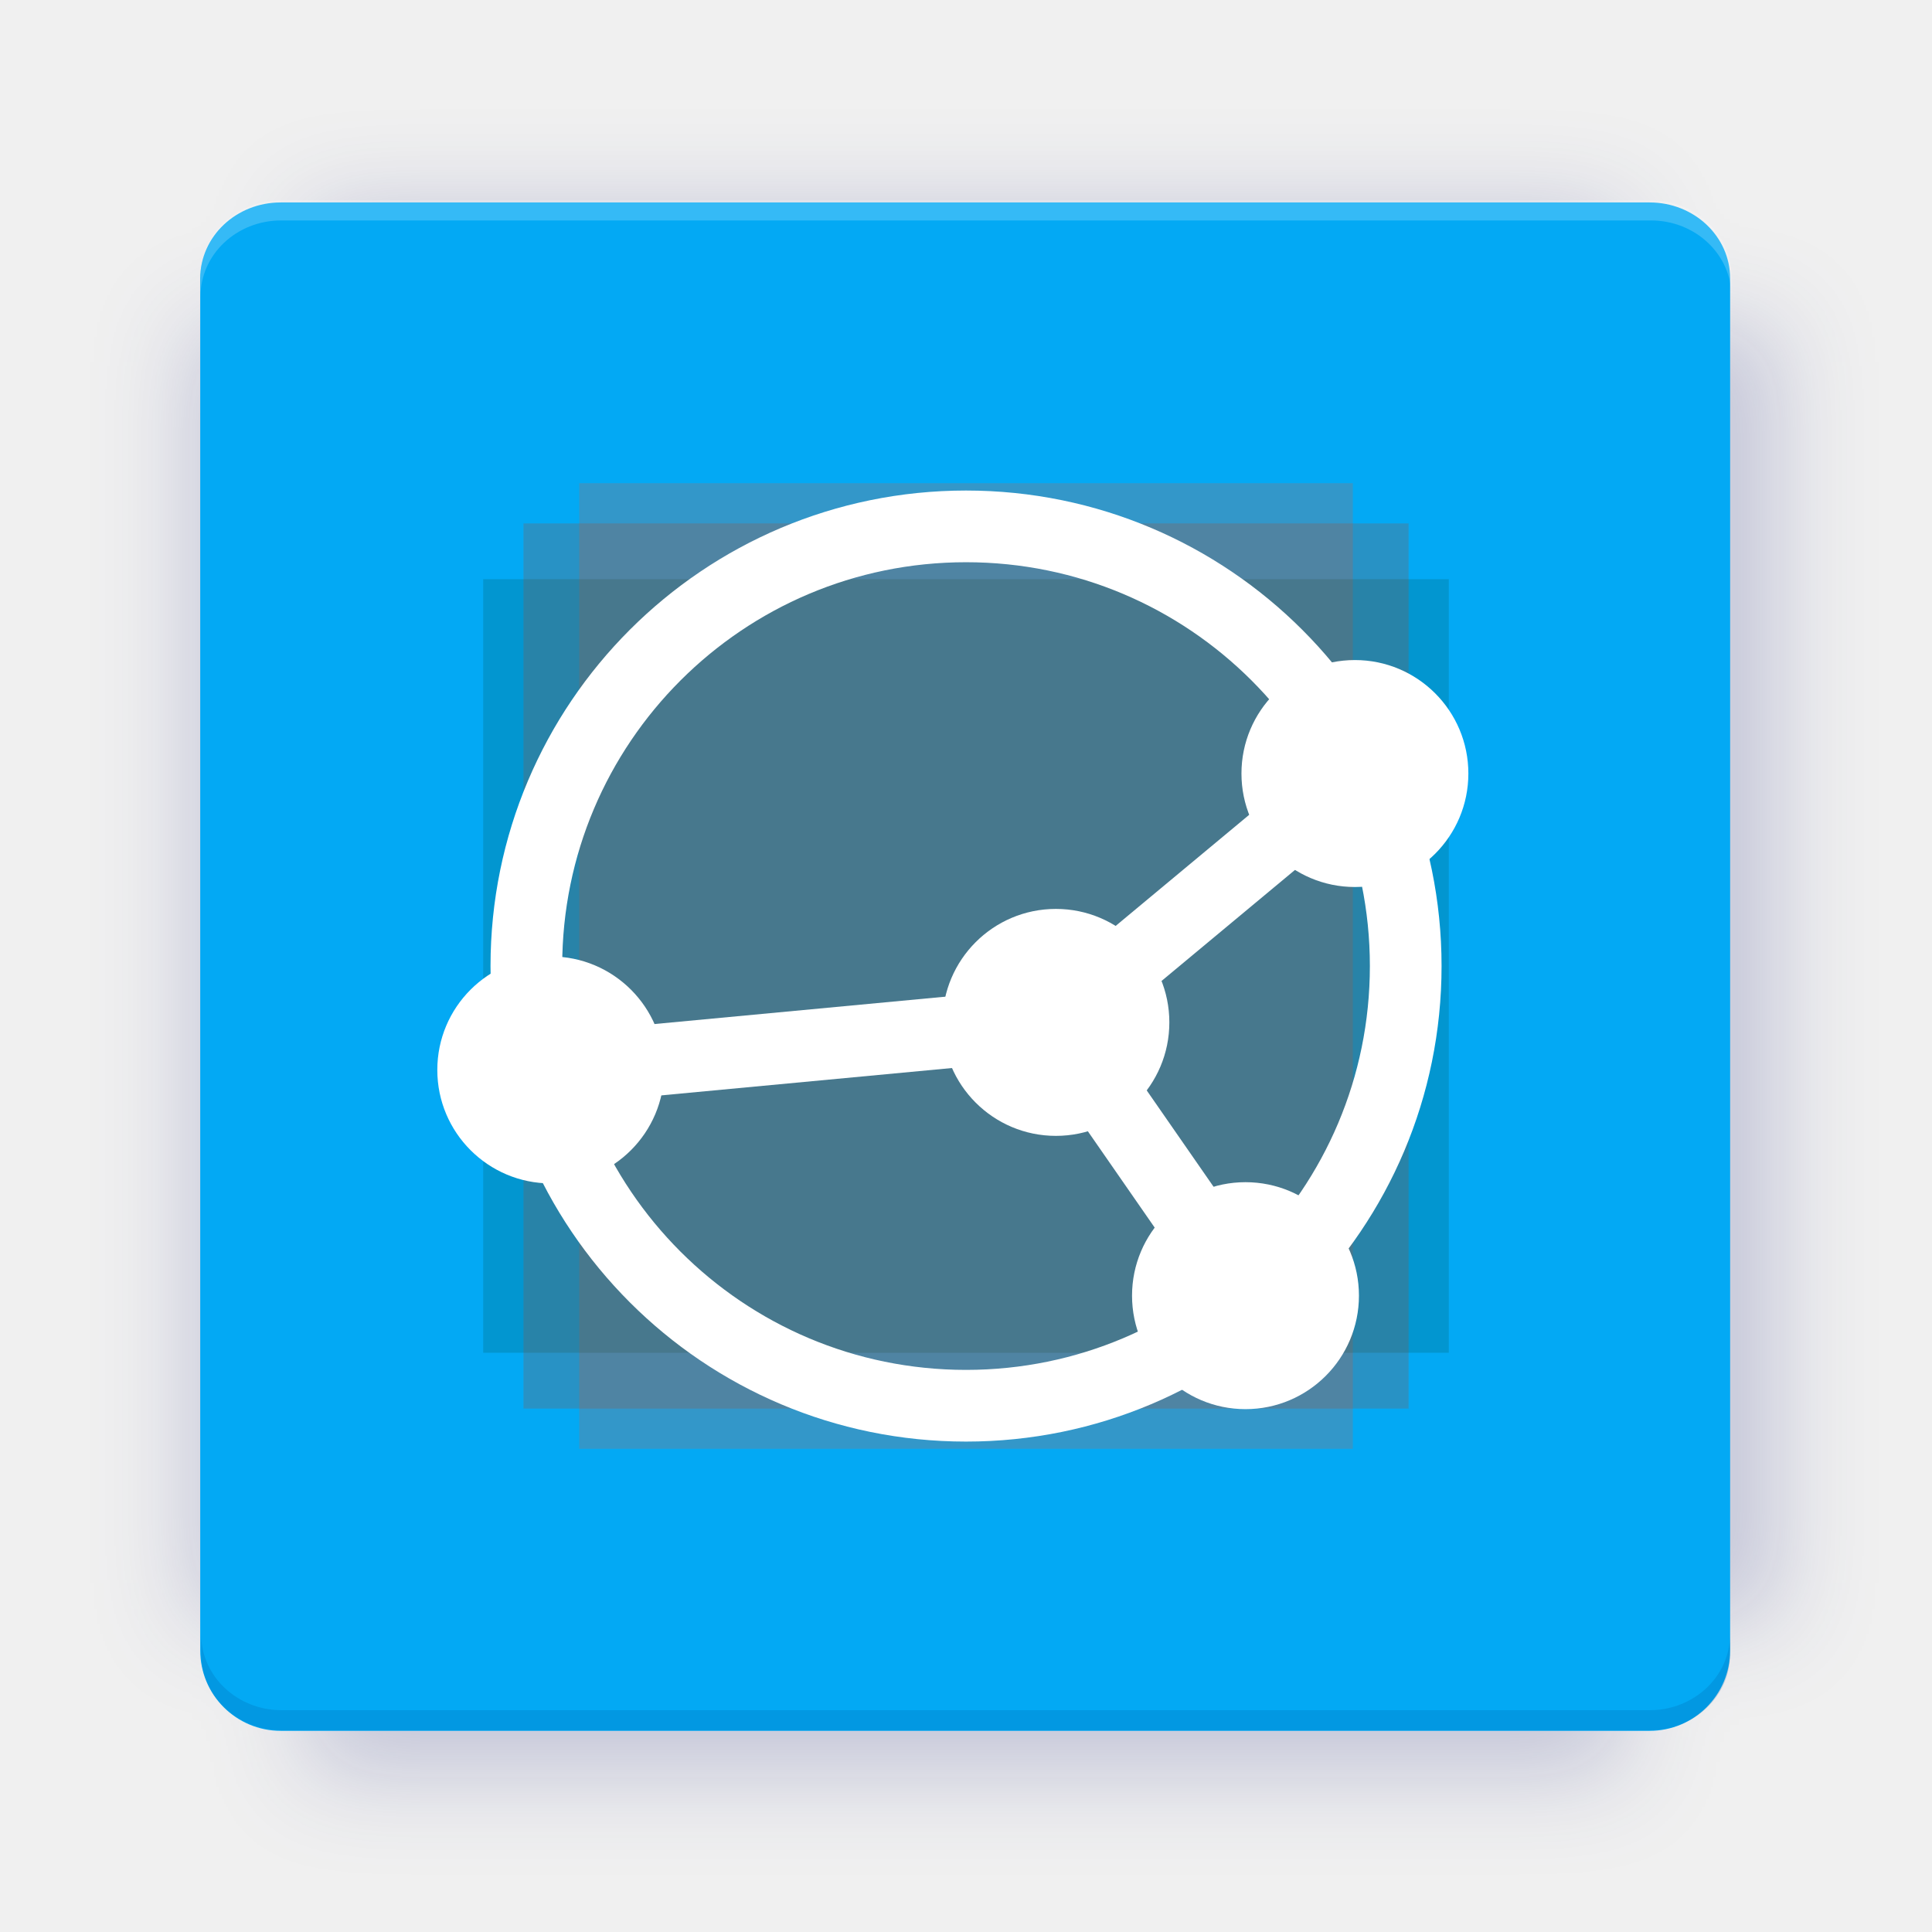
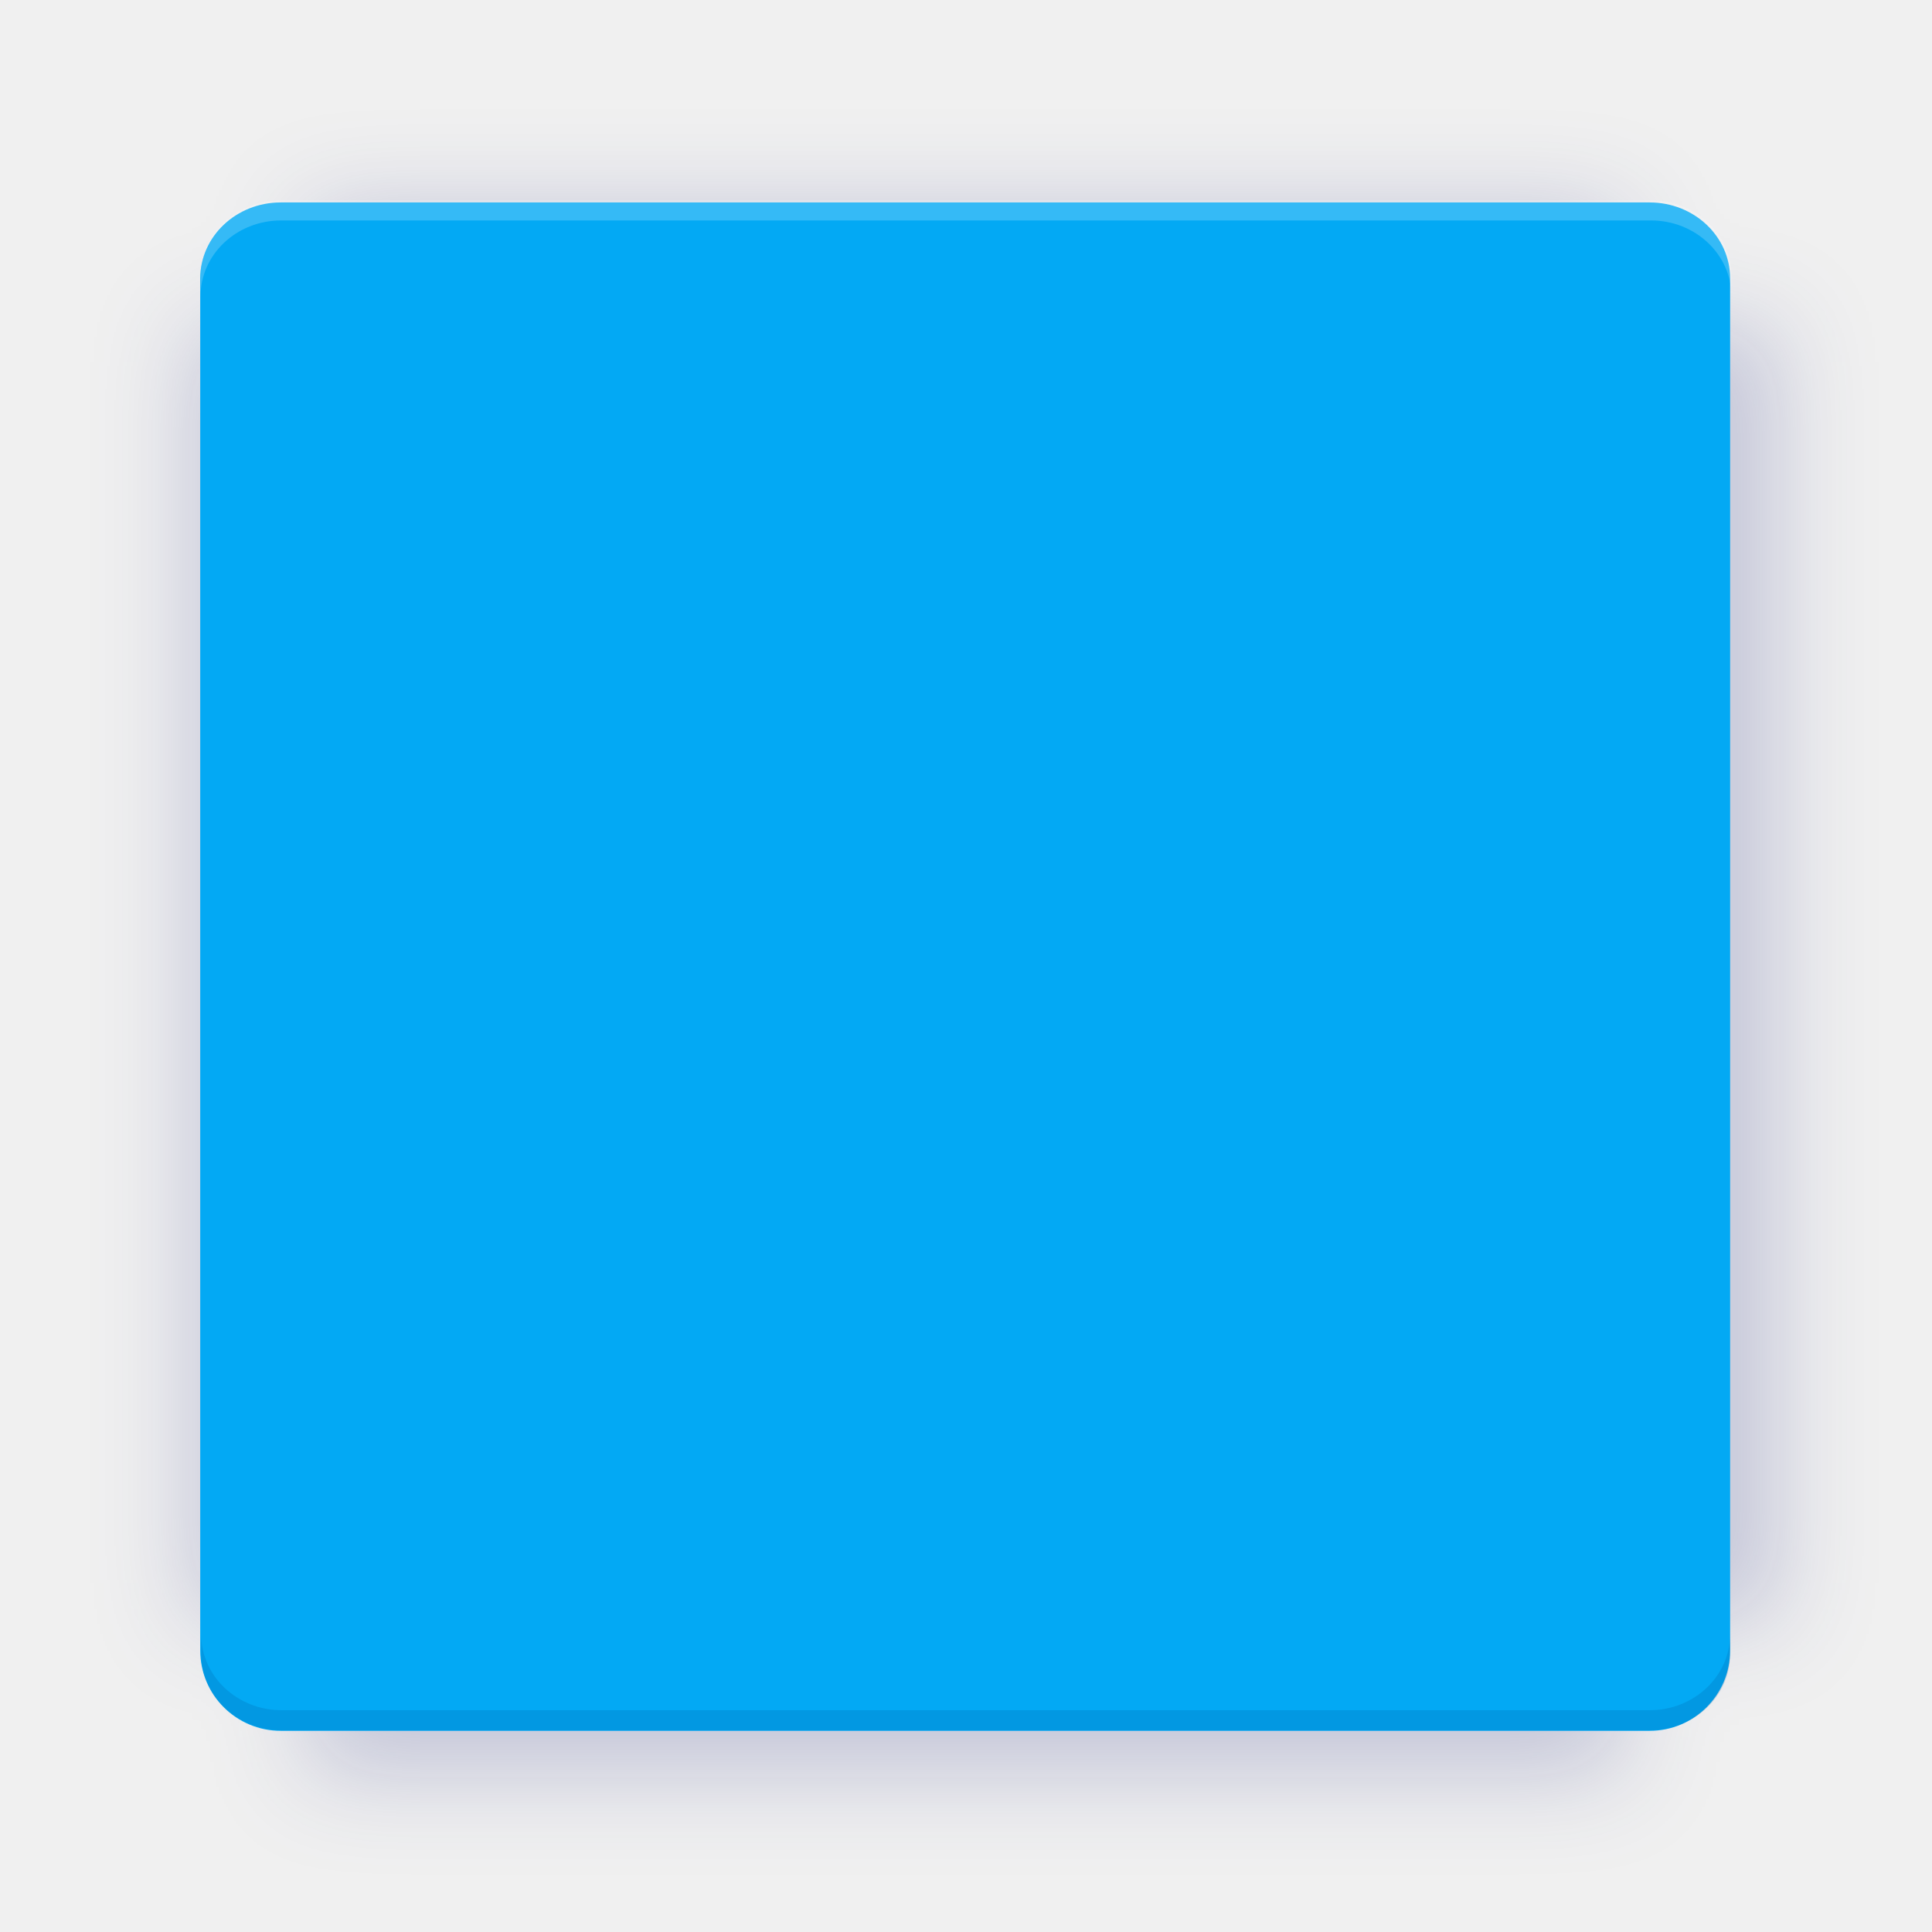
<svg xmlns="http://www.w3.org/2000/svg" width="26.95" height="26.95" id="svg3522" version="1.1">
  <defs id="defs3524">
    <filter color-interpolation-filters="sRGB" id="filter6206">
      <feGaussianBlur stdDeviation="0.658" id="feGaussianBlur6208" />
    </filter>
  </defs>
  <g id="layer1" transform="translate(0,-5.05)">
-     <path style="opacity:0.2;fill:#1a237e;fill-opacity:1;stroke:none;filter:url(#filter6206)" d="m 4.418,1028.175 0,1.605 -1.605,0 0,18.192 1.605,0 0,2.14 18.192,0 0,-2.14 2.14,0 0,-18.192 -2.14,0 0,-1.605 -18.192,0 z" id="rect6141" transform="matrix(1.010707,0,0,0.997624,-0.195765,-1017.788)" />
-     <path style="fill:#03a9f4;fill-opacity:1;stroke:none" d="m 3.916,7.874 c -0.62,0 -1.123,0.473 -1.123,1.06 l 0,19.138 c 0,0.62 0.503,1.122 1.123,1.122 l 19.095,0 c 0.62,0 1.123,-0.502 1.123,-1.122 l 0,-19.138 c 0,-0.587 -0.503,-1.06 -1.123,-1.06 l -19.095,0 z" id="rect4291" />
-     <g id="g4198" transform="matrix(0.3734362,0,0,0.3734362,4.4375,8.449999)">
-       <path id="path4188" d="M 0,0 H 48 V 48 H 0 z" style="fill:none" />
-     </g>
-     <path style="opacity:0.2;fill:#fffffe;fill-opacity:1;stroke:none" d="m 3.921,7.844 c -0.621,0 -1.124,0.474 -1.124,1.062 l 0,0.281 c 0,-0.588 0.503,-1.062 1.124,-1.062 l 19.108,0 c 0.621,0 1.124,0.474 1.124,1.062 l 0,-0.281 c 0,-0.588 -0.503,-1.062 -1.124,-1.062 l -19.108,0 z" id="rect4291-2" />
-     <path style="opacity:0.2;fill:#01579b;fill-opacity:1;stroke:none" d="m 23.011,29.187 c 0.62,0 1.123,-0.474 1.123,-1.062 l 0,-0.281 c 0,0.588 -0.503,1.062 -1.123,1.062 l -19.082,0 c -0.62,0 -1.123,-0.474 -1.123,-1.062 l 0,0.281 c 0,0.588 0.503,1.062 1.123,1.062 l 19.082,0 z" id="rect4291-2-7" />
-     <g id="g6215" transform="matrix(0.3647088,0,0,0.3647088,4.814601,8.441899)">
-       <path id="path6205" d="M 0,0 H 48 V 48 H 0 z" style="fill:none" />
+     <g id="g3015">
+       <path transform="matrix(1.010707,0,0,0.997624,-0.195765,-1017.788)" id="rect6141" d="m 4.418,1028.175 0,1.605 -1.605,0 0,18.192 1.605,0 0,2.14 18.192,0 0,-2.14 2.14,0 0,-18.192 -2.14,0 0,-1.605 -18.192,0 z" style="opacity:0.2;fill:#1a237e;fill-opacity:1;stroke:none;filter:url(#filter6206)" />
+       <path id="rect4291" d="m 3.916,7.874 c -0.62,0 -1.123,0.473 -1.123,1.06 l 0,19.138 c 0,0.62 0.503,1.122 1.123,1.122 l 19.095,0 c 0.62,0 1.123,-0.502 1.123,-1.122 l 0,-19.138 c 0,-0.587 -0.503,-1.06 -1.123,-1.06 l -19.095,0 z" style="fill:#03a9f4;fill-opacity:1;stroke:none" />
+       <path id="rect4291-2" d="m 3.921,7.844 c -0.621,0 -1.124,0.474 -1.124,1.062 l 0,0.281 c 0,-0.588 0.503,-1.062 1.124,-1.062 l 19.108,0 c 0.621,0 1.124,0.474 1.124,1.062 l 0,-0.281 c 0,-0.588 -0.503,-1.062 -1.124,-1.062 l -19.108,0 z" style="opacity:0.2;fill:#fffffe;fill-opacity:1;stroke:none" />
+       <path id="rect4291-2-7" d="m 23.011,29.187 c 0.62,0 1.123,-0.474 1.123,-1.062 l 0,-0.281 c 0,0.588 -0.503,1.062 -1.123,1.062 l -19.082,0 c -0.62,0 -1.123,-0.474 -1.123,-1.062 l 0,0.281 c 0,0.588 0.503,1.062 1.123,1.062 l 19.082,0 z" style="opacity:0.2;fill:#01579b;fill-opacity:1;stroke:none" />
    </g>
  </g>
-   <g id="layer3" style="display:inline">
+   <g id="layer3" style="display:none">
    <rect transform="matrix(0,1,-1,0,0,0)" y="-18.871" x="6.74" height="10.791" width="13.47" id="rect4387-7" style="opacity:0.2;fill:#f4511e;fill-opacity:1;stroke:none" />
    <rect y="8.079" x="6.74" height="10.791" width="13.47" id="rect4387" style="opacity:0.2;fill:#004d40;fill-opacity:1;stroke:none" />
    <rect transform="matrix(0,1,-1,0,0,0)" y="-19.649" x="7.301" height="12.347" width="12.348" id="rect4387-7-8" style="opacity:0.2;fill:#bf360c;fill-opacity:1;stroke:none" />
  </g>
-   <g id="layer2">
+   <g id="layer2" style="display:none">
    <g id="g4265" transform="matrix(0.9867766,0,0,0.9867766,0.1895831,-1011.683)">
      <path transform="matrix(1.621644,0,0,1.69751,-10.36598,1013.252)" d="m 18.12,17.852 c 0,0.522 -0.443,0.945 -0.989,0.945 -0.546,0 -0.989,-0.423 -0.989,-0.945 0,-0.522 0.443,-0.945 0.989,-0.945 0.546,0 0.989,0.423 0.989,0.945 z" id="path4223" style="fill:#ffffff;fill-opacity:1;stroke:none" />
      <path style="fill:#ffffff;fill-opacity:1;stroke:none" id="path4225" d="m 18.12,17.852 c 0,0.522 -0.443,0.945 -0.989,0.945 -0.546,0 -0.989,-0.423 -0.989,-0.945 0,-0.522 0.443,-0.945 0.989,-0.945 0.546,0 0.989,0.423 0.989,0.945 z" transform="matrix(1.621644,0,0,1.69751,-8.819181,1005.871)" />
      <path transform="matrix(1.621644,0,0,1.69751,-13.0462,1009.389)" d="m 18.12,17.852 c 0,0.522 -0.443,0.945 -0.989,0.945 -0.546,0 -0.989,-0.423 -0.989,-0.945 0,-0.522 0.443,-0.945 0.989,-0.945 0.546,0 0.989,0.423 0.989,0.945 z" id="path4227" style="fill:#ffffff;fill-opacity:1;stroke:none" />
      <path style="fill:#ffffff;fill-opacity:1;stroke:none" id="path4229" d="m 18.12,17.852 c 0,0.522 -0.443,0.945 -0.989,0.945 -0.546,0 -0.989,-0.423 -0.989,-0.945 0,-0.522 0.443,-0.945 0.989,-0.945 0.546,0 0.989,0.423 0.989,0.945 z" transform="matrix(1.621644,0,0,1.69751,-20.18682,1010.061)" />
      <path transform="translate(0,1025.412)" id="path4231" d="m 7.593,14.951 7.141,-0.672" style="fill:#ffffff;stroke:#ffffff;stroke-width:1.013px;stroke-linecap:butt;stroke-linejoin:miter;stroke-opacity:1" />
      <path transform="translate(0,1025.412)" id="path4233" d="m 18.961,10.762 -4.227,3.517" style="fill:none;stroke:#ffffff;stroke-width:1.013px;stroke-linecap:butt;stroke-linejoin:miter;stroke-opacity:1" />
      <path transform="translate(0,1025.412)" id="path4235" d="m 17.414,18.143 -2.68,-3.863" style="fill:none;stroke:#ffffff;stroke-width:1.013px;stroke-linecap:butt;stroke-linejoin:miter;stroke-opacity:1" />
      <path transform="matrix(1.014425,0,0,1.014425,-0.1942151,1025.218)" d="m 19.591,13.484 c 0,3.384 -2.743,6.127 -6.127,6.127 -3.384,0 -6.127,-2.743 -6.127,-6.127 0,-3.384 2.743,-6.127 6.127,-6.127 3.384,0 6.127,2.743 6.127,6.127 z" id="path4253" style="fill:none;stroke:#ffffff;stroke-width:0.999;stroke-opacity:1" />
    </g>
  </g>
</svg>
